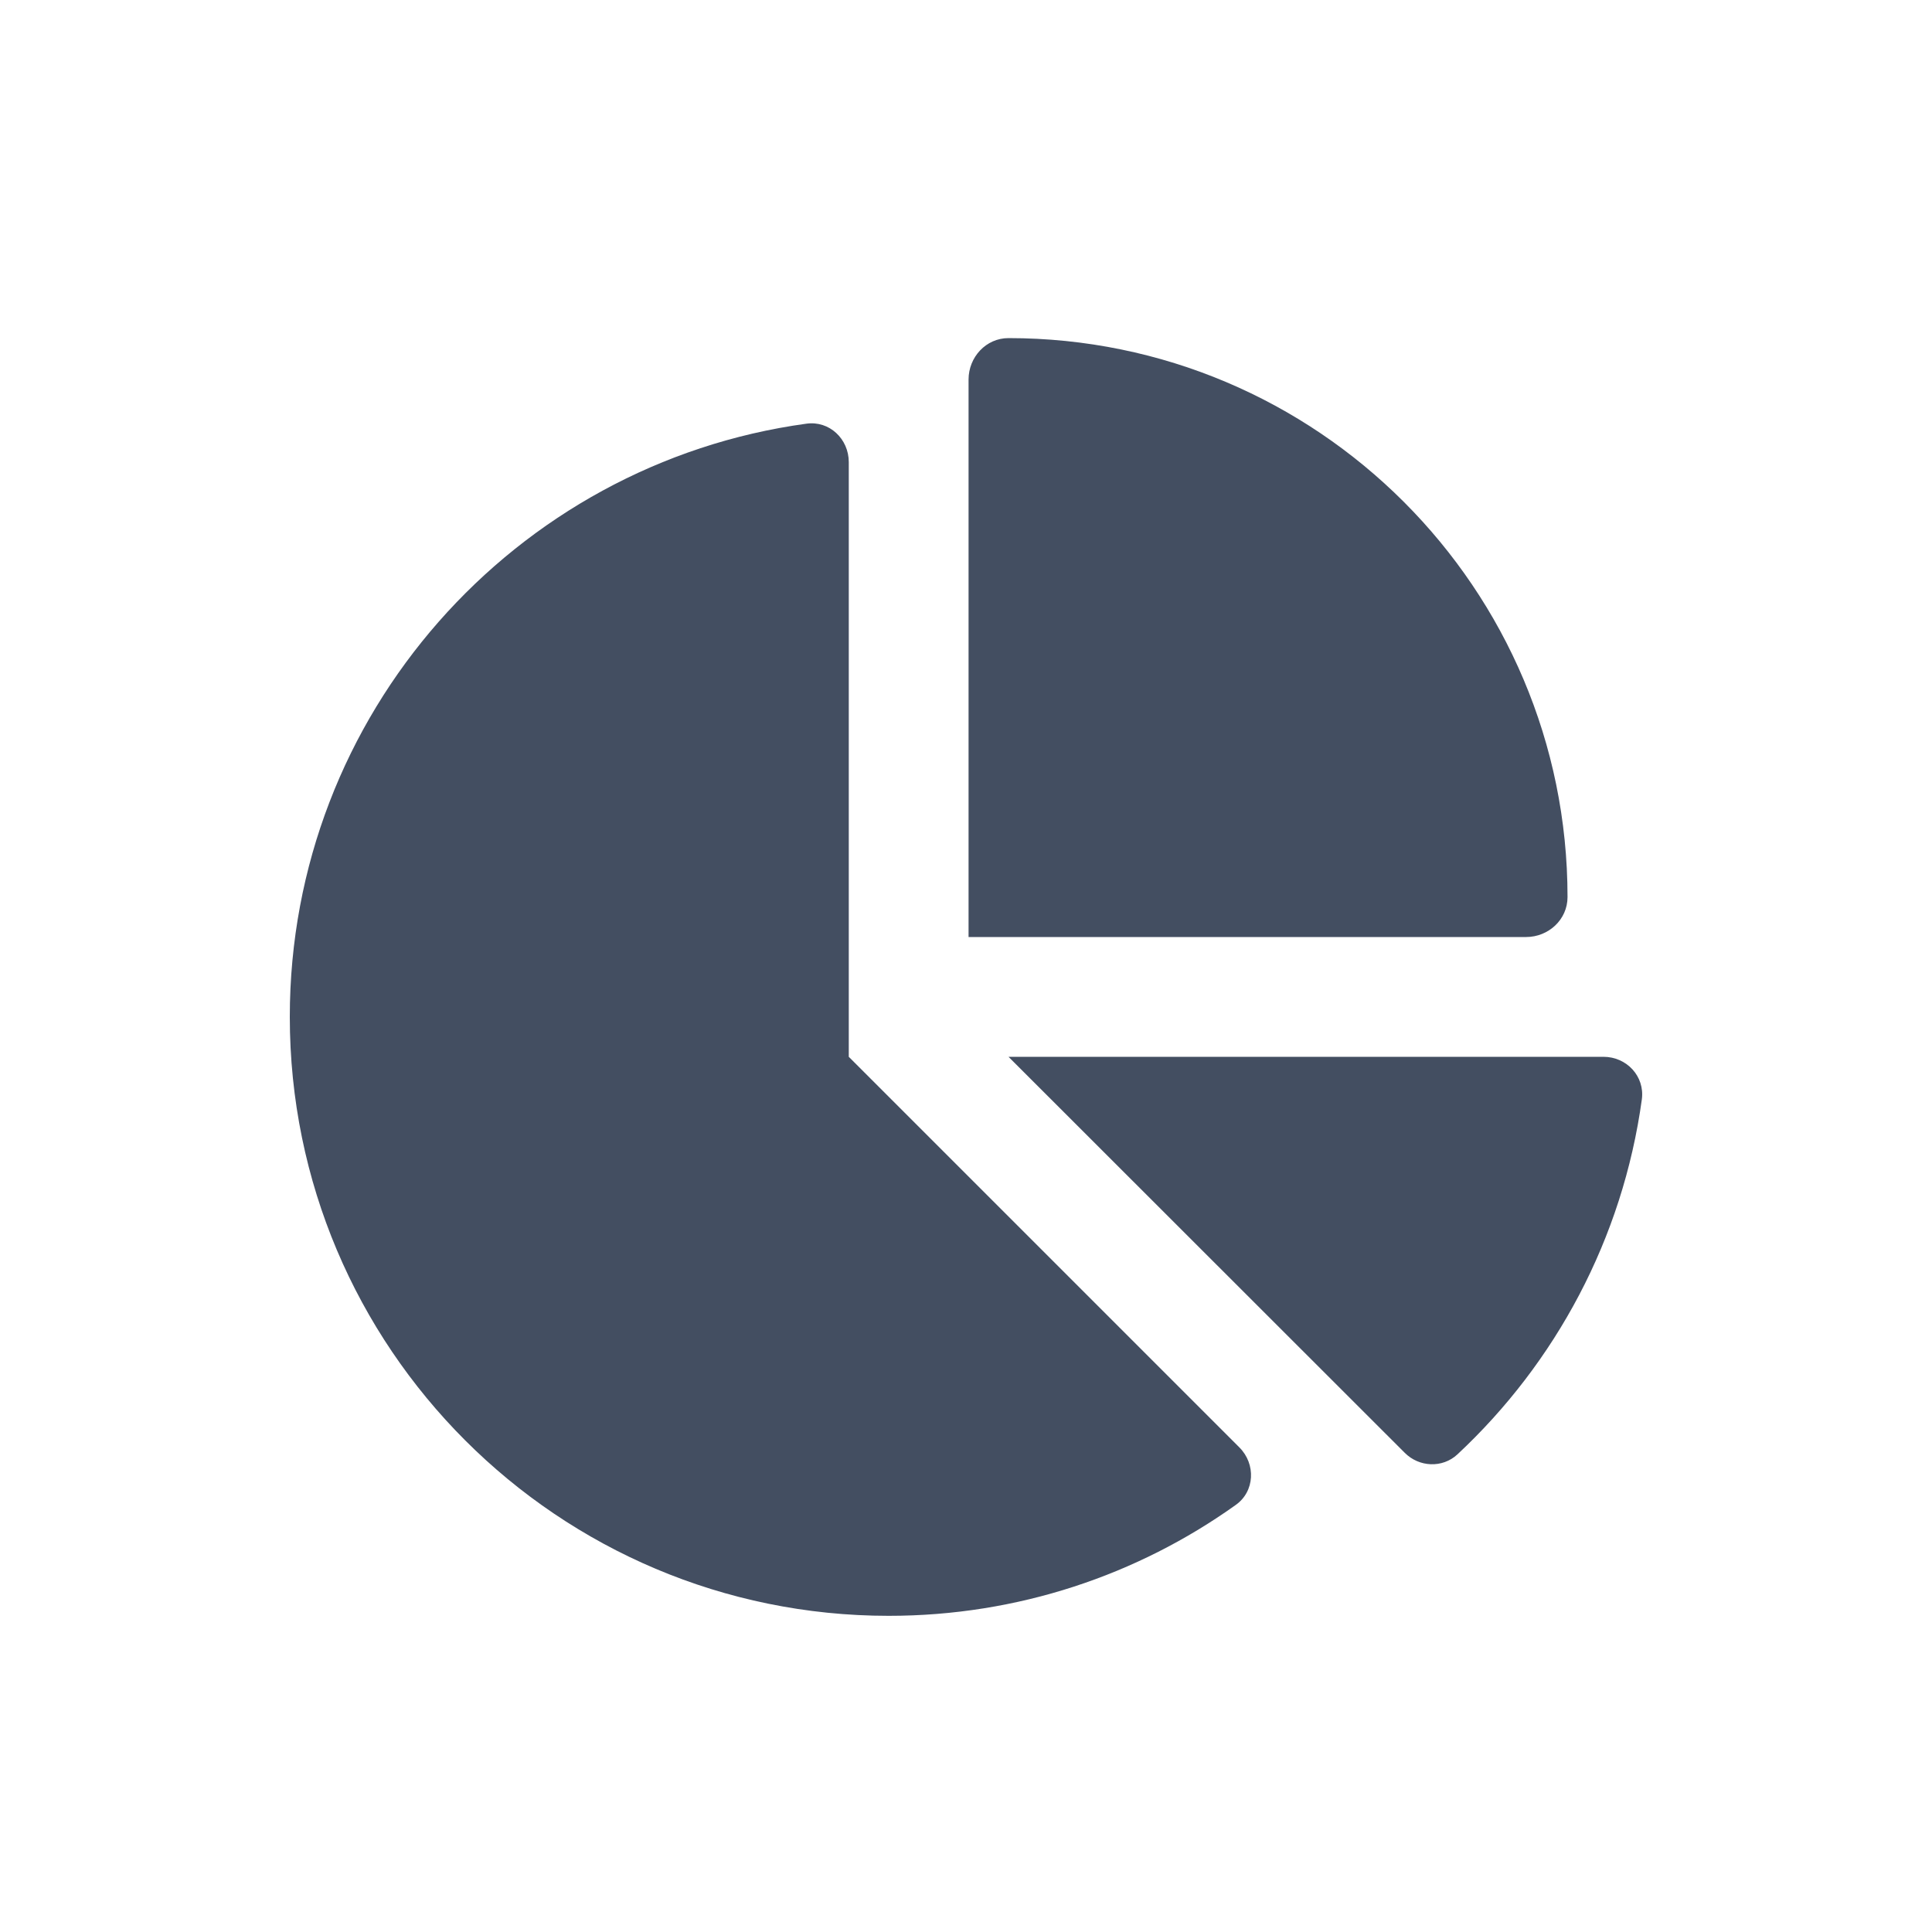
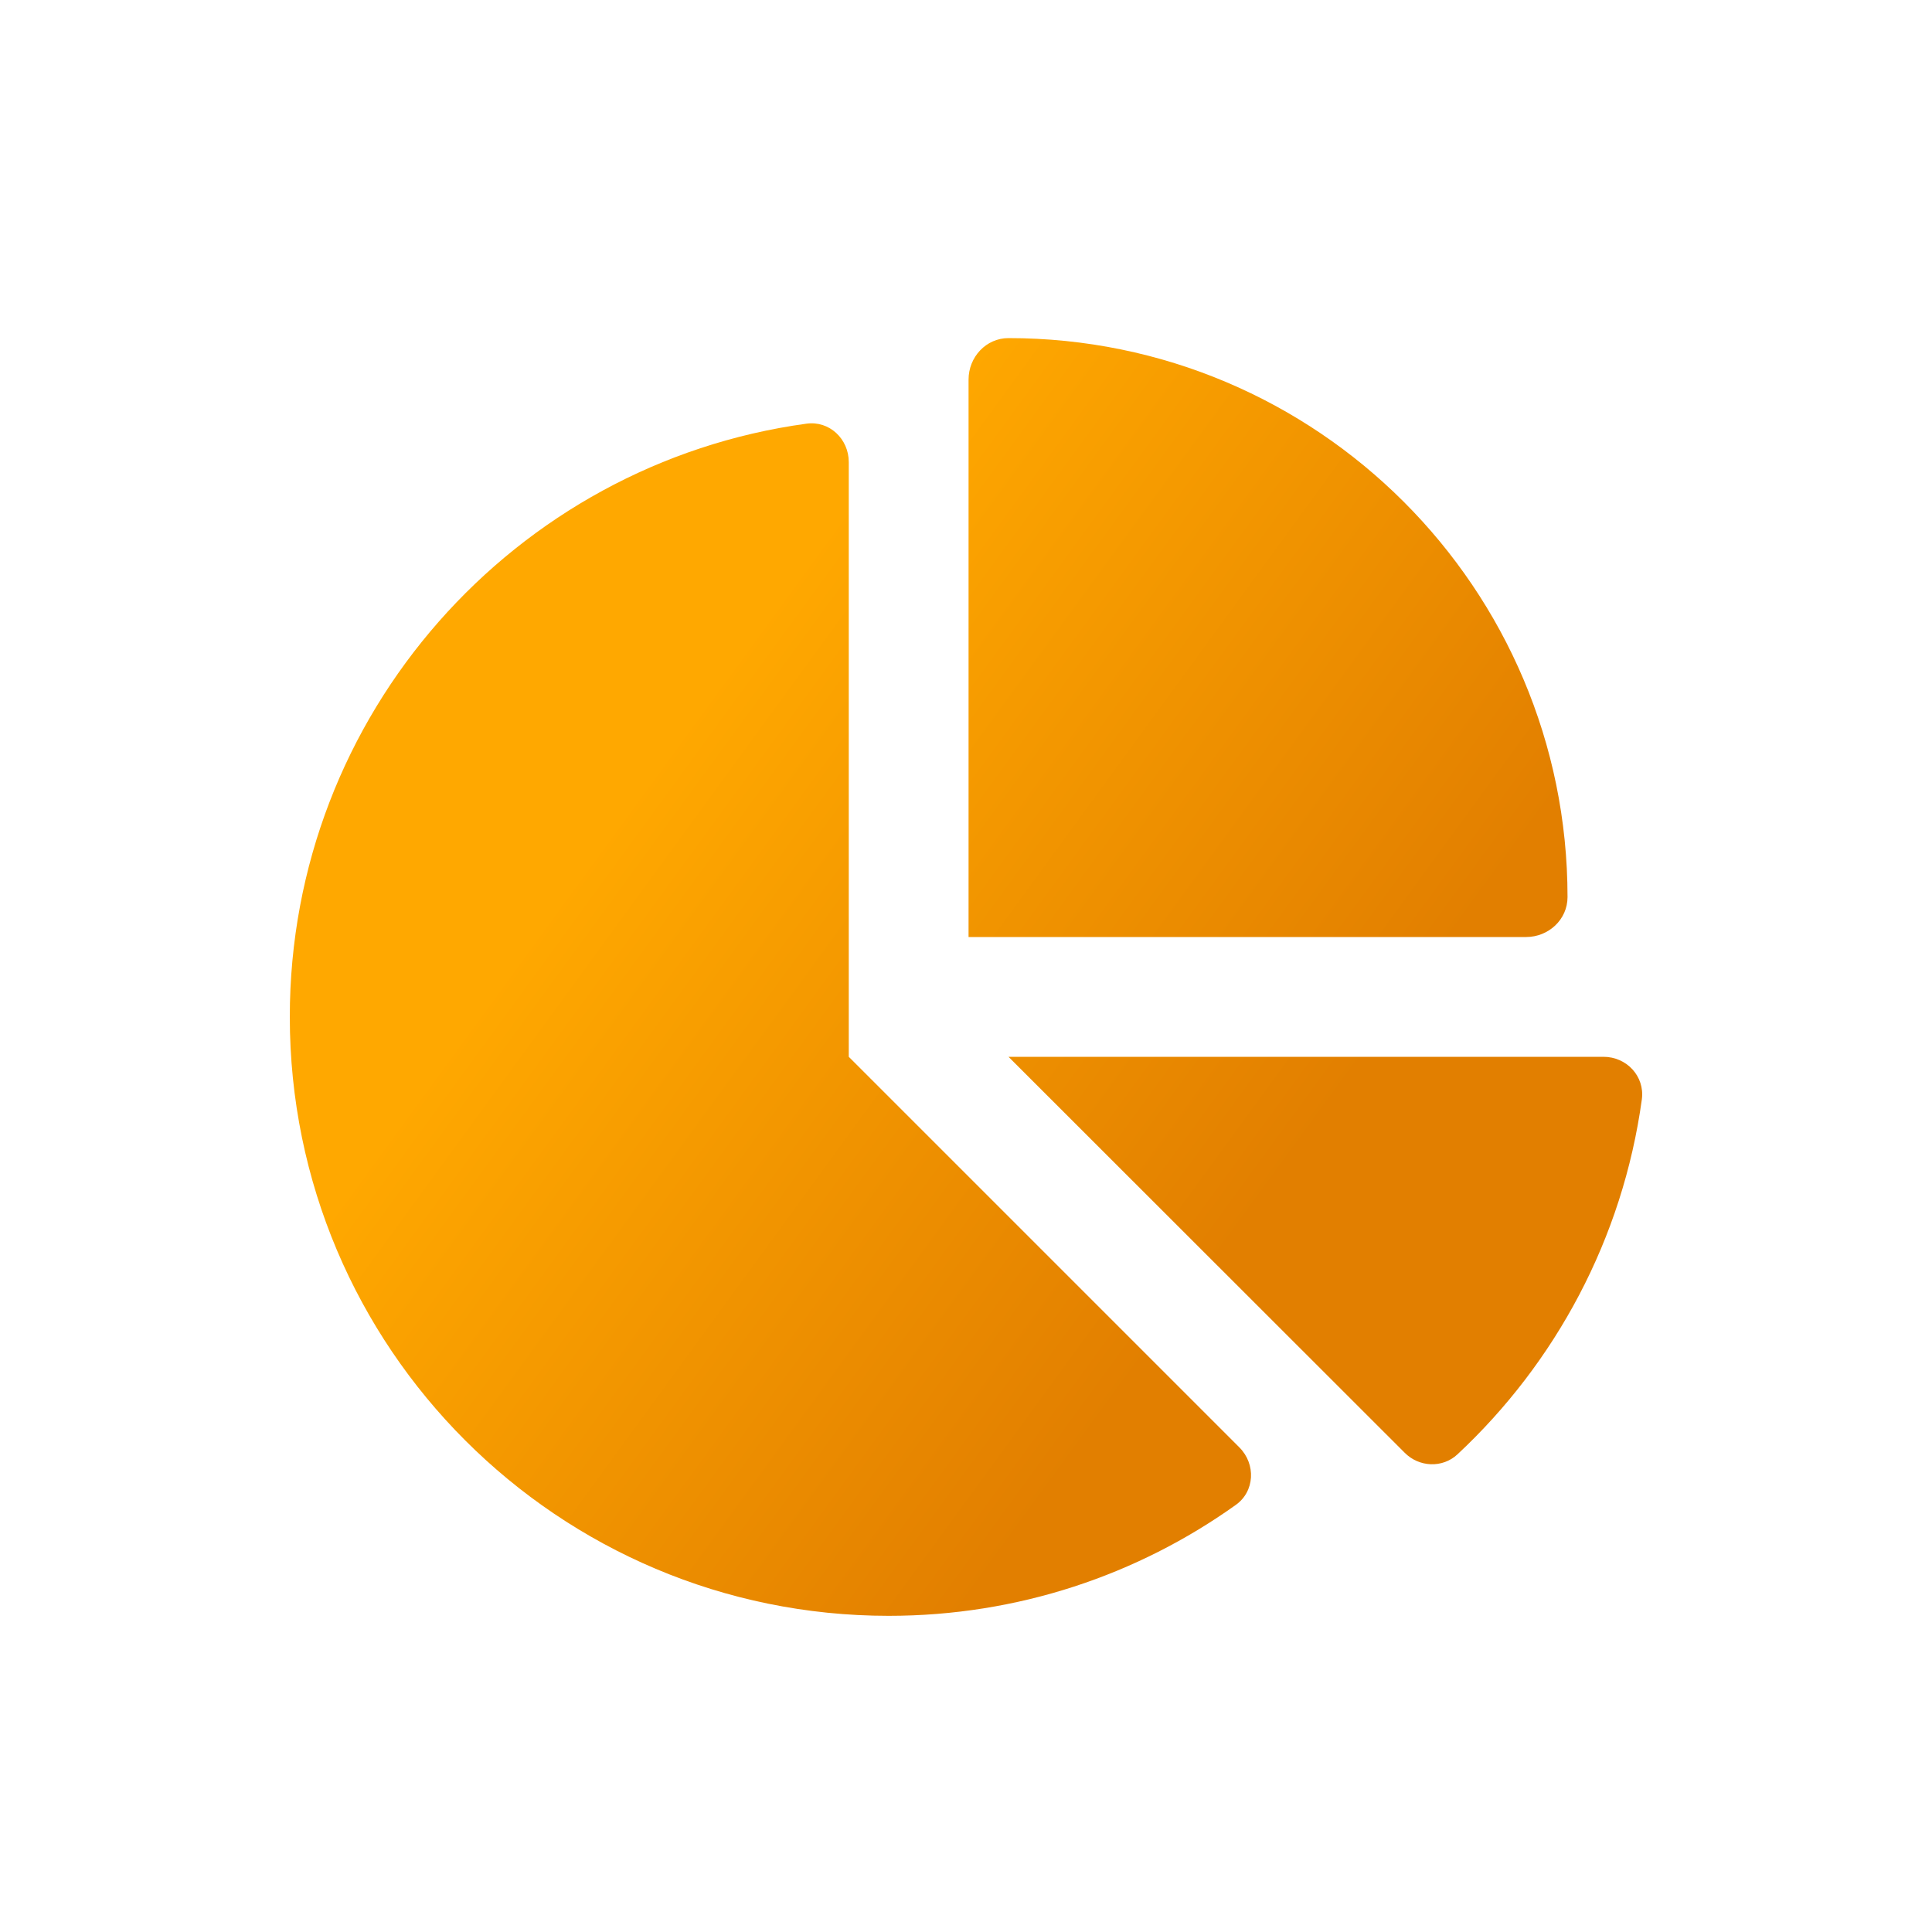
<svg xmlns="http://www.w3.org/2000/svg" width="40" height="40" viewBox="0 0 40 40" fill="none">
-   <path d="M20.053 19.4V7.858C20.053 7.393 20.415 7 20.88 7C27.271 7 32.454 12.182 32.454 18.573C32.454 19.038 32.061 19.4 31.596 19.4H20.053ZM6 21.053C6 14.786 10.655 9.599 16.695 8.772C17.171 8.705 17.573 9.087 17.573 9.568V21.88L25.659 29.966C26.006 30.312 25.98 30.881 25.582 31.16C23.556 32.606 21.076 33.454 18.4 33.454C11.554 33.454 6 27.905 6 21.053ZM33.198 21.88C33.678 21.88 34.055 22.283 33.993 22.759C33.596 25.647 32.206 28.215 30.175 30.111C29.865 30.4 29.379 30.379 29.08 30.075L20.88 21.88H33.198Z" fill="#434E61" />
+   <path d="M20.053 19.4V7.858C20.053 7.393 20.415 7 20.88 7C27.271 7 32.454 12.182 32.454 18.573C32.454 19.038 32.061 19.4 31.596 19.4H20.053ZM6 21.053C6 14.786 10.655 9.599 16.695 8.772C17.171 8.705 17.573 9.087 17.573 9.568V21.88L25.659 29.966C26.006 30.312 25.98 30.881 25.582 31.16C23.556 32.606 21.076 33.454 18.4 33.454C11.554 33.454 6 27.905 6 21.053ZM33.198 21.88C33.678 21.88 34.055 22.283 33.993 22.759C33.596 25.647 32.206 28.215 30.175 30.111C29.865 30.4 29.379 30.379 29.08 30.075L20.88 21.88H33.198Z" fill="url(#paint0_linear_2432_14274)" />
+   <defs>
+     <linearGradient id="paint0_linear_2432_14274" x1="19.985" y1="6.998" x2="32.538" y2="16.153" gradientUnits="userSpaceOnUse">
+       <stop stop-color="#FFA800" />
+       <stop offset="1" stop-color="#E27F00" />
+     </linearGradient>
+   </defs>
</svg>
